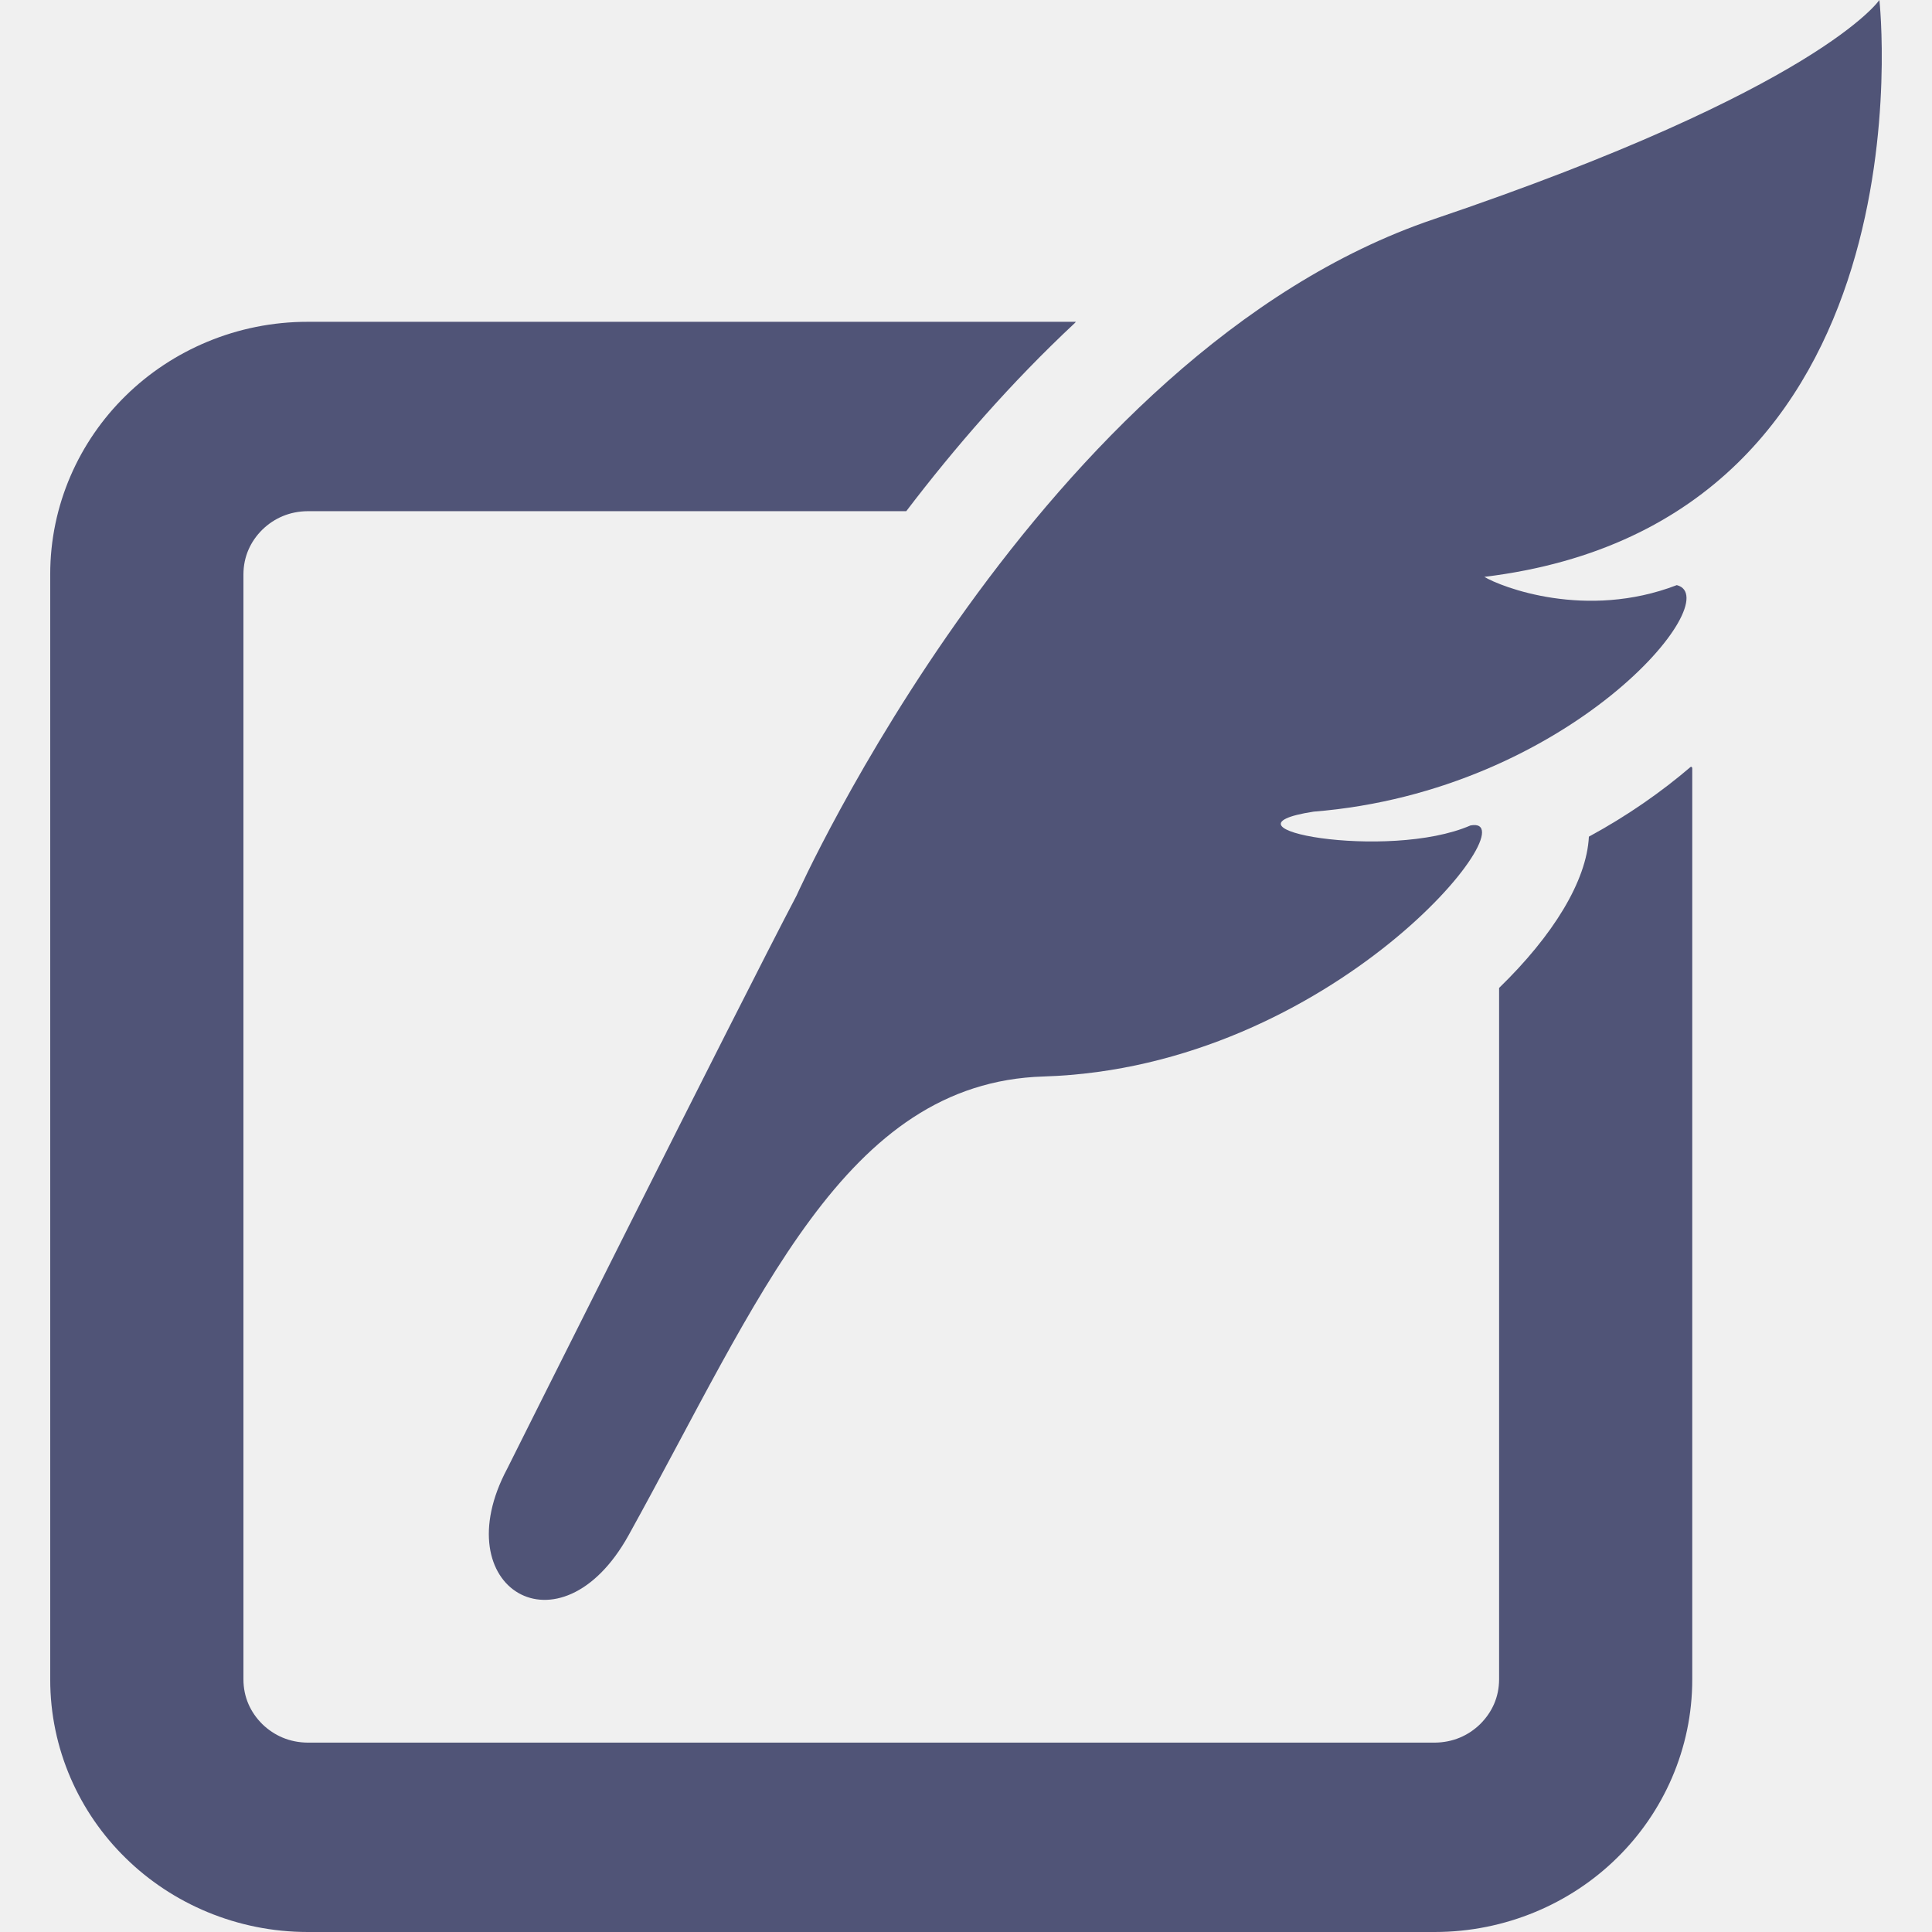
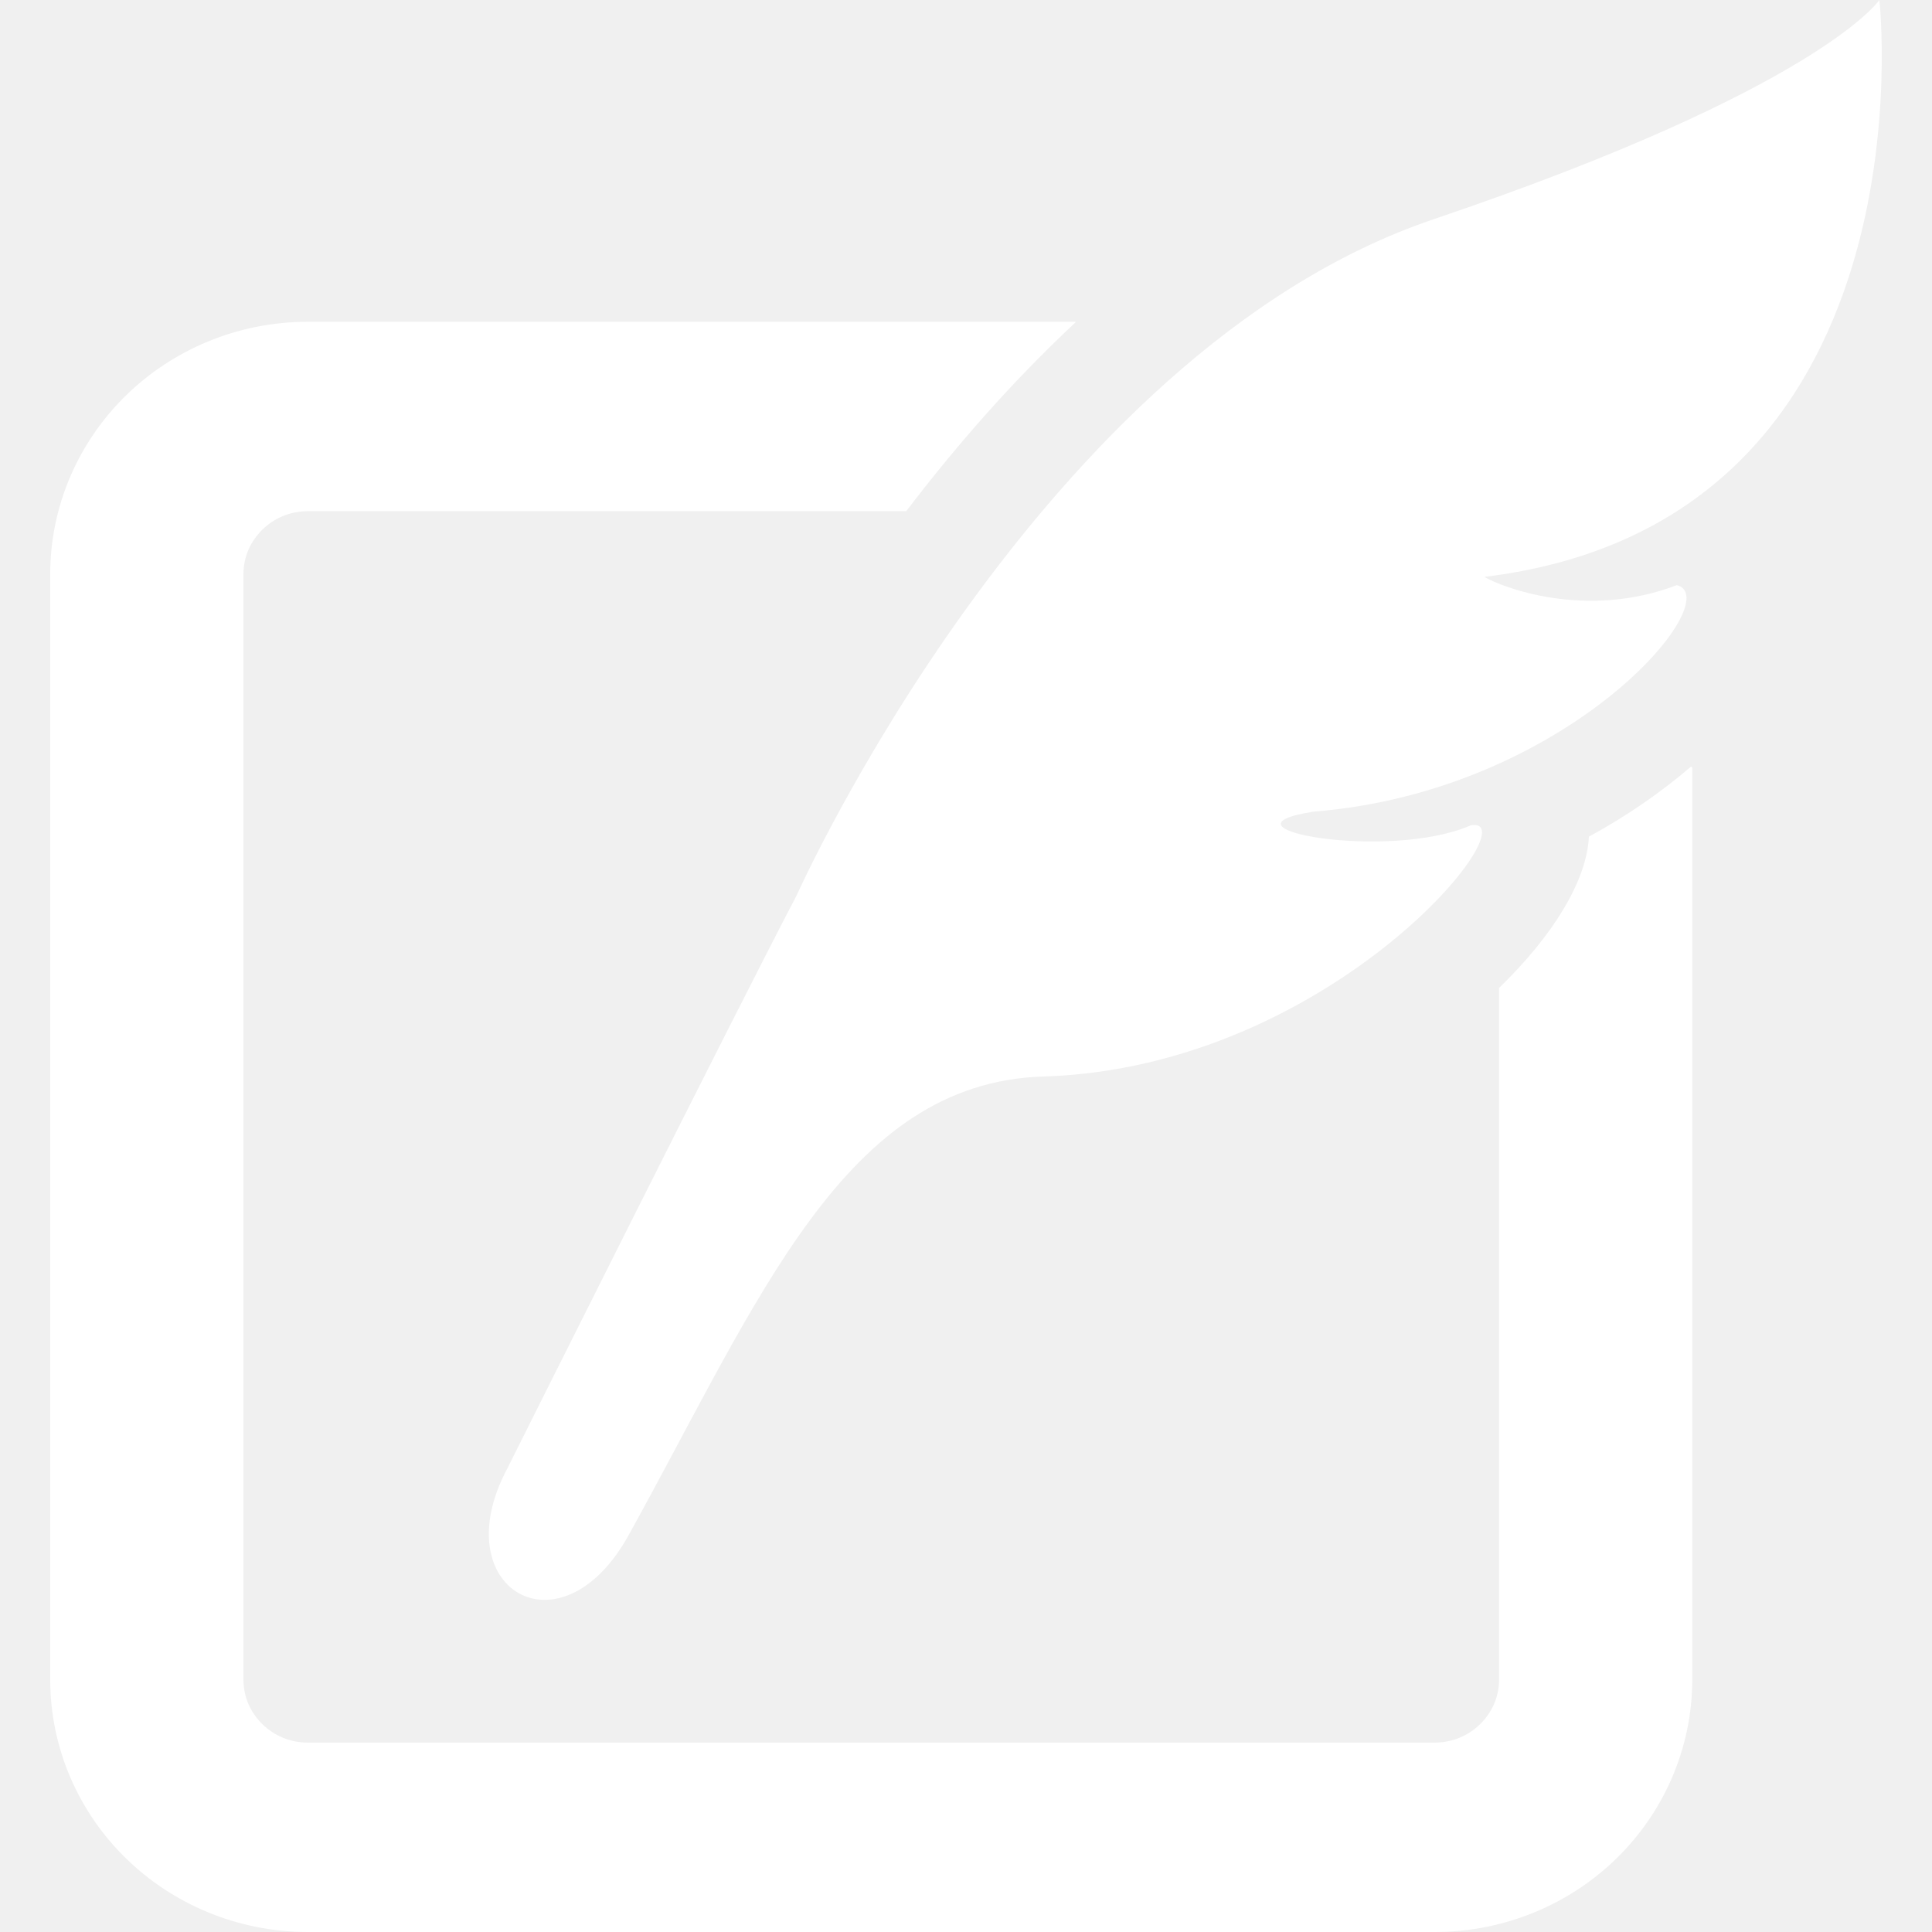
<svg xmlns="http://www.w3.org/2000/svg" width="800" height="800" viewBox="0 0 800 800" fill="none">
-   <path d="M657.927 346.436C657.024 364.747 643.132 387.355 620.744 409.083V695.411C620.719 702.784 617.814 709.034 612.907 713.917C607.975 718.703 601.578 721.534 594.058 721.583H127.435C119.964 721.534 113.542 718.702 108.611 713.917C103.703 709.034 100.824 702.784 100.799 695.411V237.842C100.824 230.494 103.703 224.219 108.611 219.336C113.542 214.55 119.964 211.719 127.435 211.67H375.261C395.305 185.352 418.669 158.398 445.135 133.692C445.256 133.545 445.355 133.398 445.477 133.253H127.435C98.138 133.228 71.21 145.02 52.044 163.869C32.782 182.717 20.769 209.084 20.794 237.844V695.412C20.769 724.172 32.782 750.589 52.044 769.387C71.208 788.233 98.138 800 127.435 800H594.061C623.407 800 650.336 788.233 669.5 769.384C688.714 750.586 700.75 724.169 700.725 695.409V317.92C700.725 317.92 700.53 317.677 700.213 317.431C688.078 327.833 673.942 337.744 657.927 346.436Z" fill="#505477" />
-   <path d="M778.216 0C778.216 0 753.703 36.622 593.597 90.795C430.339 146.045 329.85 370.802 329.85 370.802C305.656 416.847 210.025 608.155 210.025 608.155C183.683 657.569 231.948 686.769 260.269 635.742C314.541 537.792 349.575 448.291 432.095 445.752C552.481 442.041 634.805 336.914 608.901 341.797C574.819 356.641 499.673 342.92 543.936 336.084C650.186 327.564 715.664 247.705 694.326 242.286C656.656 256.788 621.523 243.019 614.639 238.867C802.165 216.064 778.216 0 778.216 0Z" fill="#505477" />
+   <path d="M657.927 346.436C657.024 364.747 643.132 387.355 620.744 409.083V695.411C620.719 702.784 617.814 709.034 612.907 713.917C607.975 718.703 601.578 721.534 594.058 721.583H127.435C119.964 721.534 113.542 718.702 108.611 713.917C103.703 709.034 100.824 702.784 100.799 695.411V237.842C100.824 230.494 103.703 224.219 108.611 219.336C113.542 214.55 119.964 211.719 127.435 211.67H375.261C395.305 185.352 418.669 158.398 445.135 133.692C445.256 133.545 445.355 133.398 445.477 133.253H127.435C98.138 133.228 71.21 145.02 52.044 163.869C32.782 182.717 20.769 209.084 20.794 237.844V695.412C20.769 724.172 32.782 750.589 52.044 769.387C71.208 788.233 98.138 800 127.435 800H594.061C623.407 800 650.336 788.233 669.5 769.384C688.714 750.586 700.75 724.169 700.725 695.409V317.92C700.725 317.92 700.53 317.677 700.213 317.431C688.078 327.833 673.942 337.744 657.927 346.436Z" fill="#ffffff" />
+   <path d="M778.216 0C778.216 0 753.703 36.622 593.597 90.795C430.339 146.045 329.85 370.802 329.85 370.802C305.656 416.847 210.025 608.155 210.025 608.155C183.683 657.569 231.948 686.769 260.269 635.742C314.541 537.792 349.575 448.291 432.095 445.752C552.481 442.041 634.805 336.914 608.901 341.797C574.819 356.641 499.673 342.92 543.936 336.084C650.186 327.564 715.664 247.705 694.326 242.286C656.656 256.788 621.523 243.019 614.639 238.867C802.165 216.064 778.216 0 778.216 0Z" fill="#ffffff" />
</svg>
